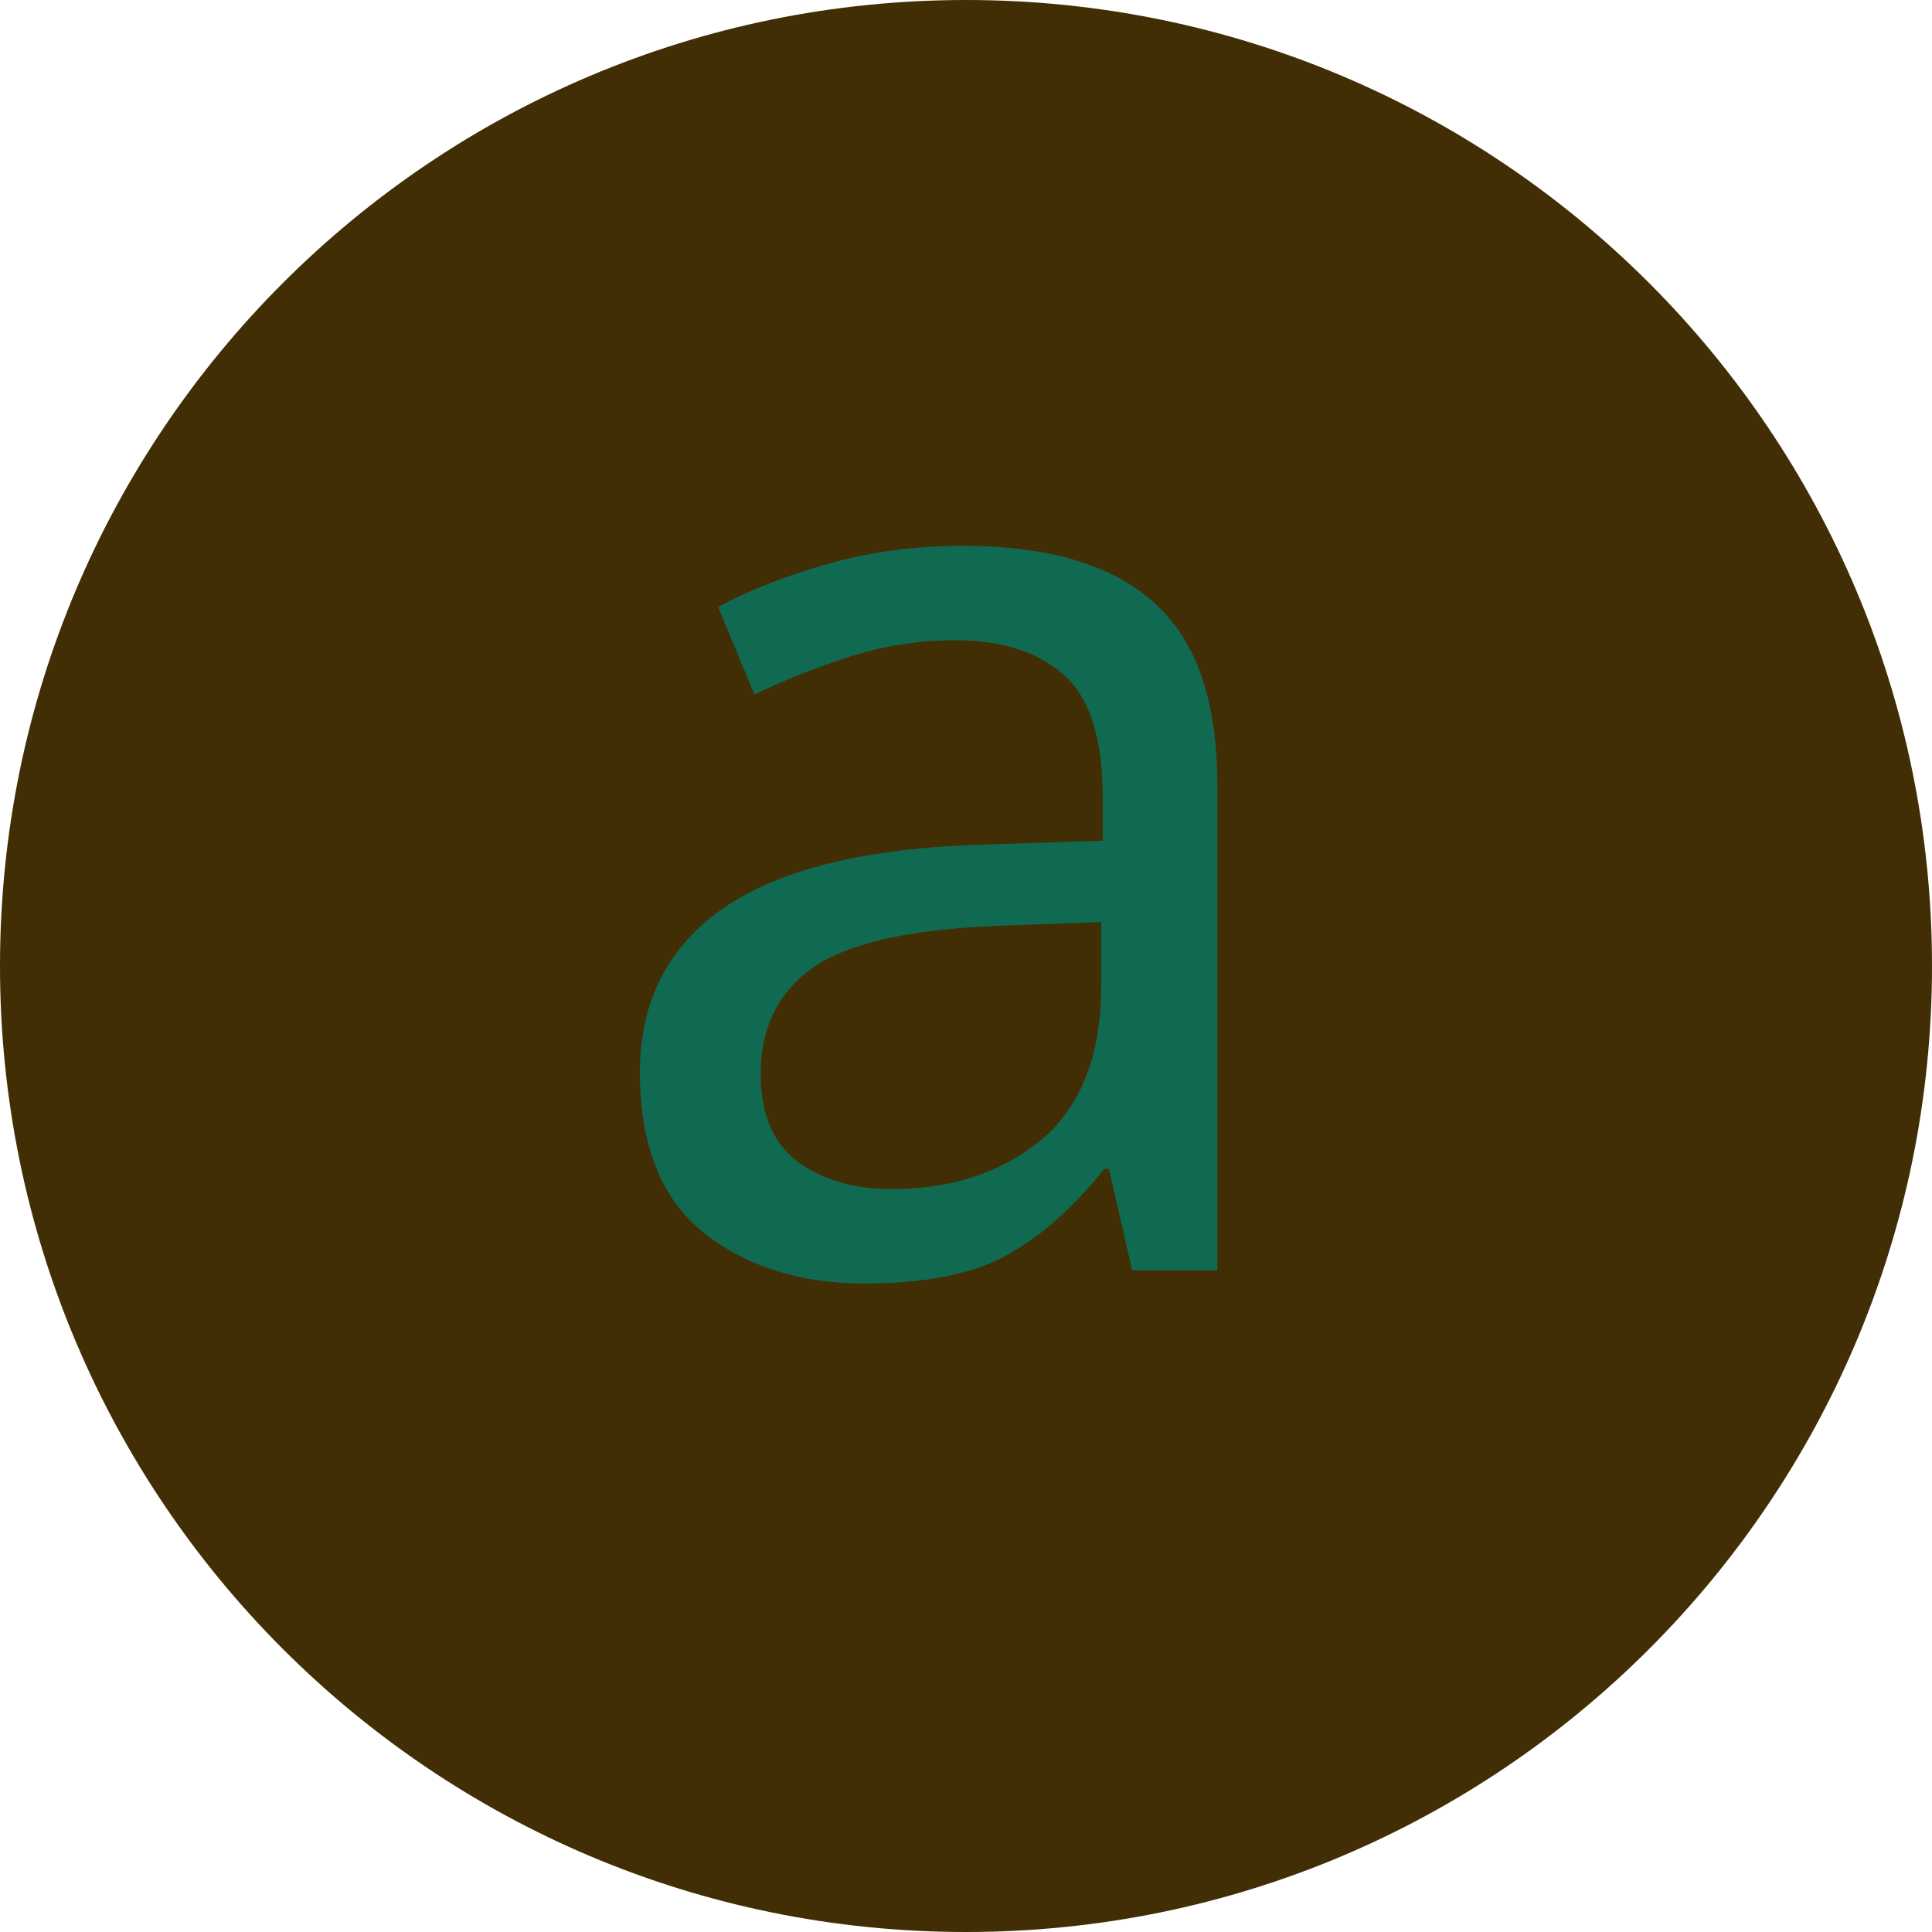
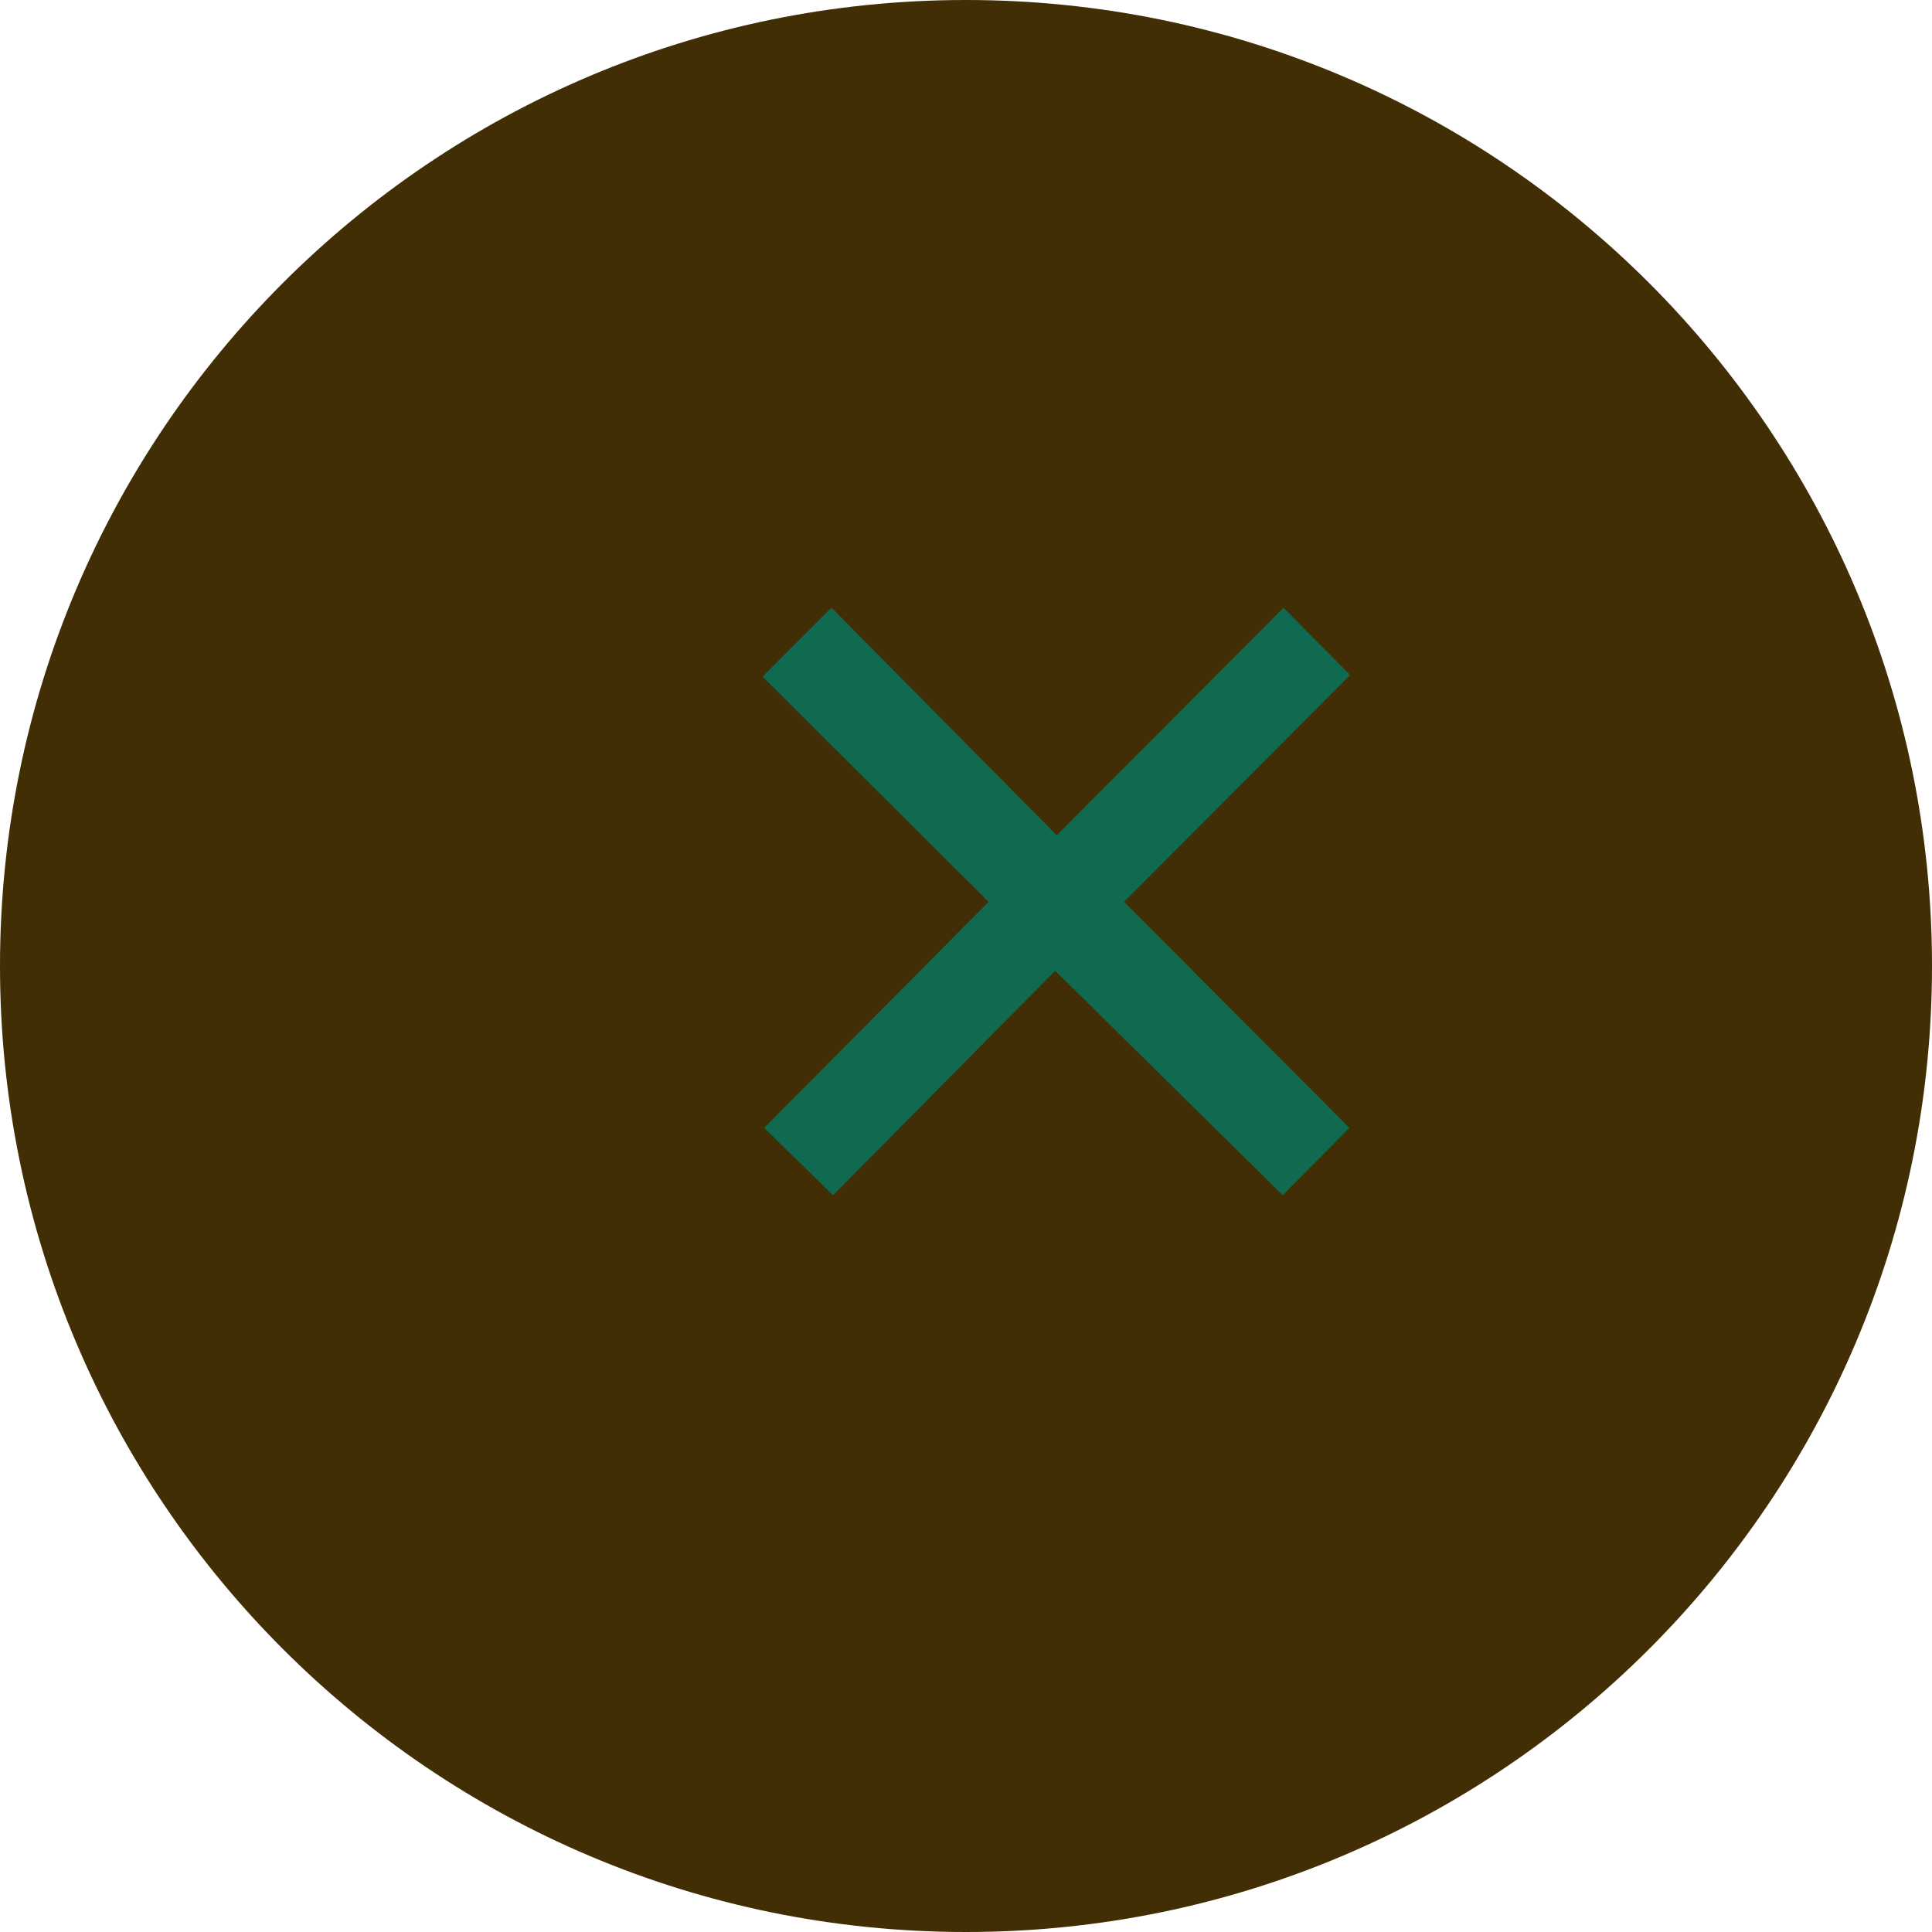
<svg xmlns="http://www.w3.org/2000/svg" version="1.1" id="Layer_1" x="0px" y="0px" viewBox="0 0 39 39" style="enable-background:new 0 0 39 39;" xml:space="preserve">
  <style type="text/css">
	.st0{fill:#422E05;}
	.st1{fill:#106A51;}
	.st2{font-family:'ELEGANTTYPEWRITER-Bold';}
	.st3{font-size:26.844px;}
</style>
  <g id="Layer_2_00000055703565679654821010000008740032412447068326_">
    <g id="Layer_1-2">
      <circle class="st0" cx="19.5" cy="19.5" r="19.5" />
    </g>
  </g>
  <g>
-     <text transform="matrix(1 0 0 1 11.6832 25.6431)" class="st1 st2 st3">a</text>
+     <text transform="matrix(1 0 0 1 13.6754 27.6739)" class="st1 st2 st3">×</text>
  </g>
</svg>
